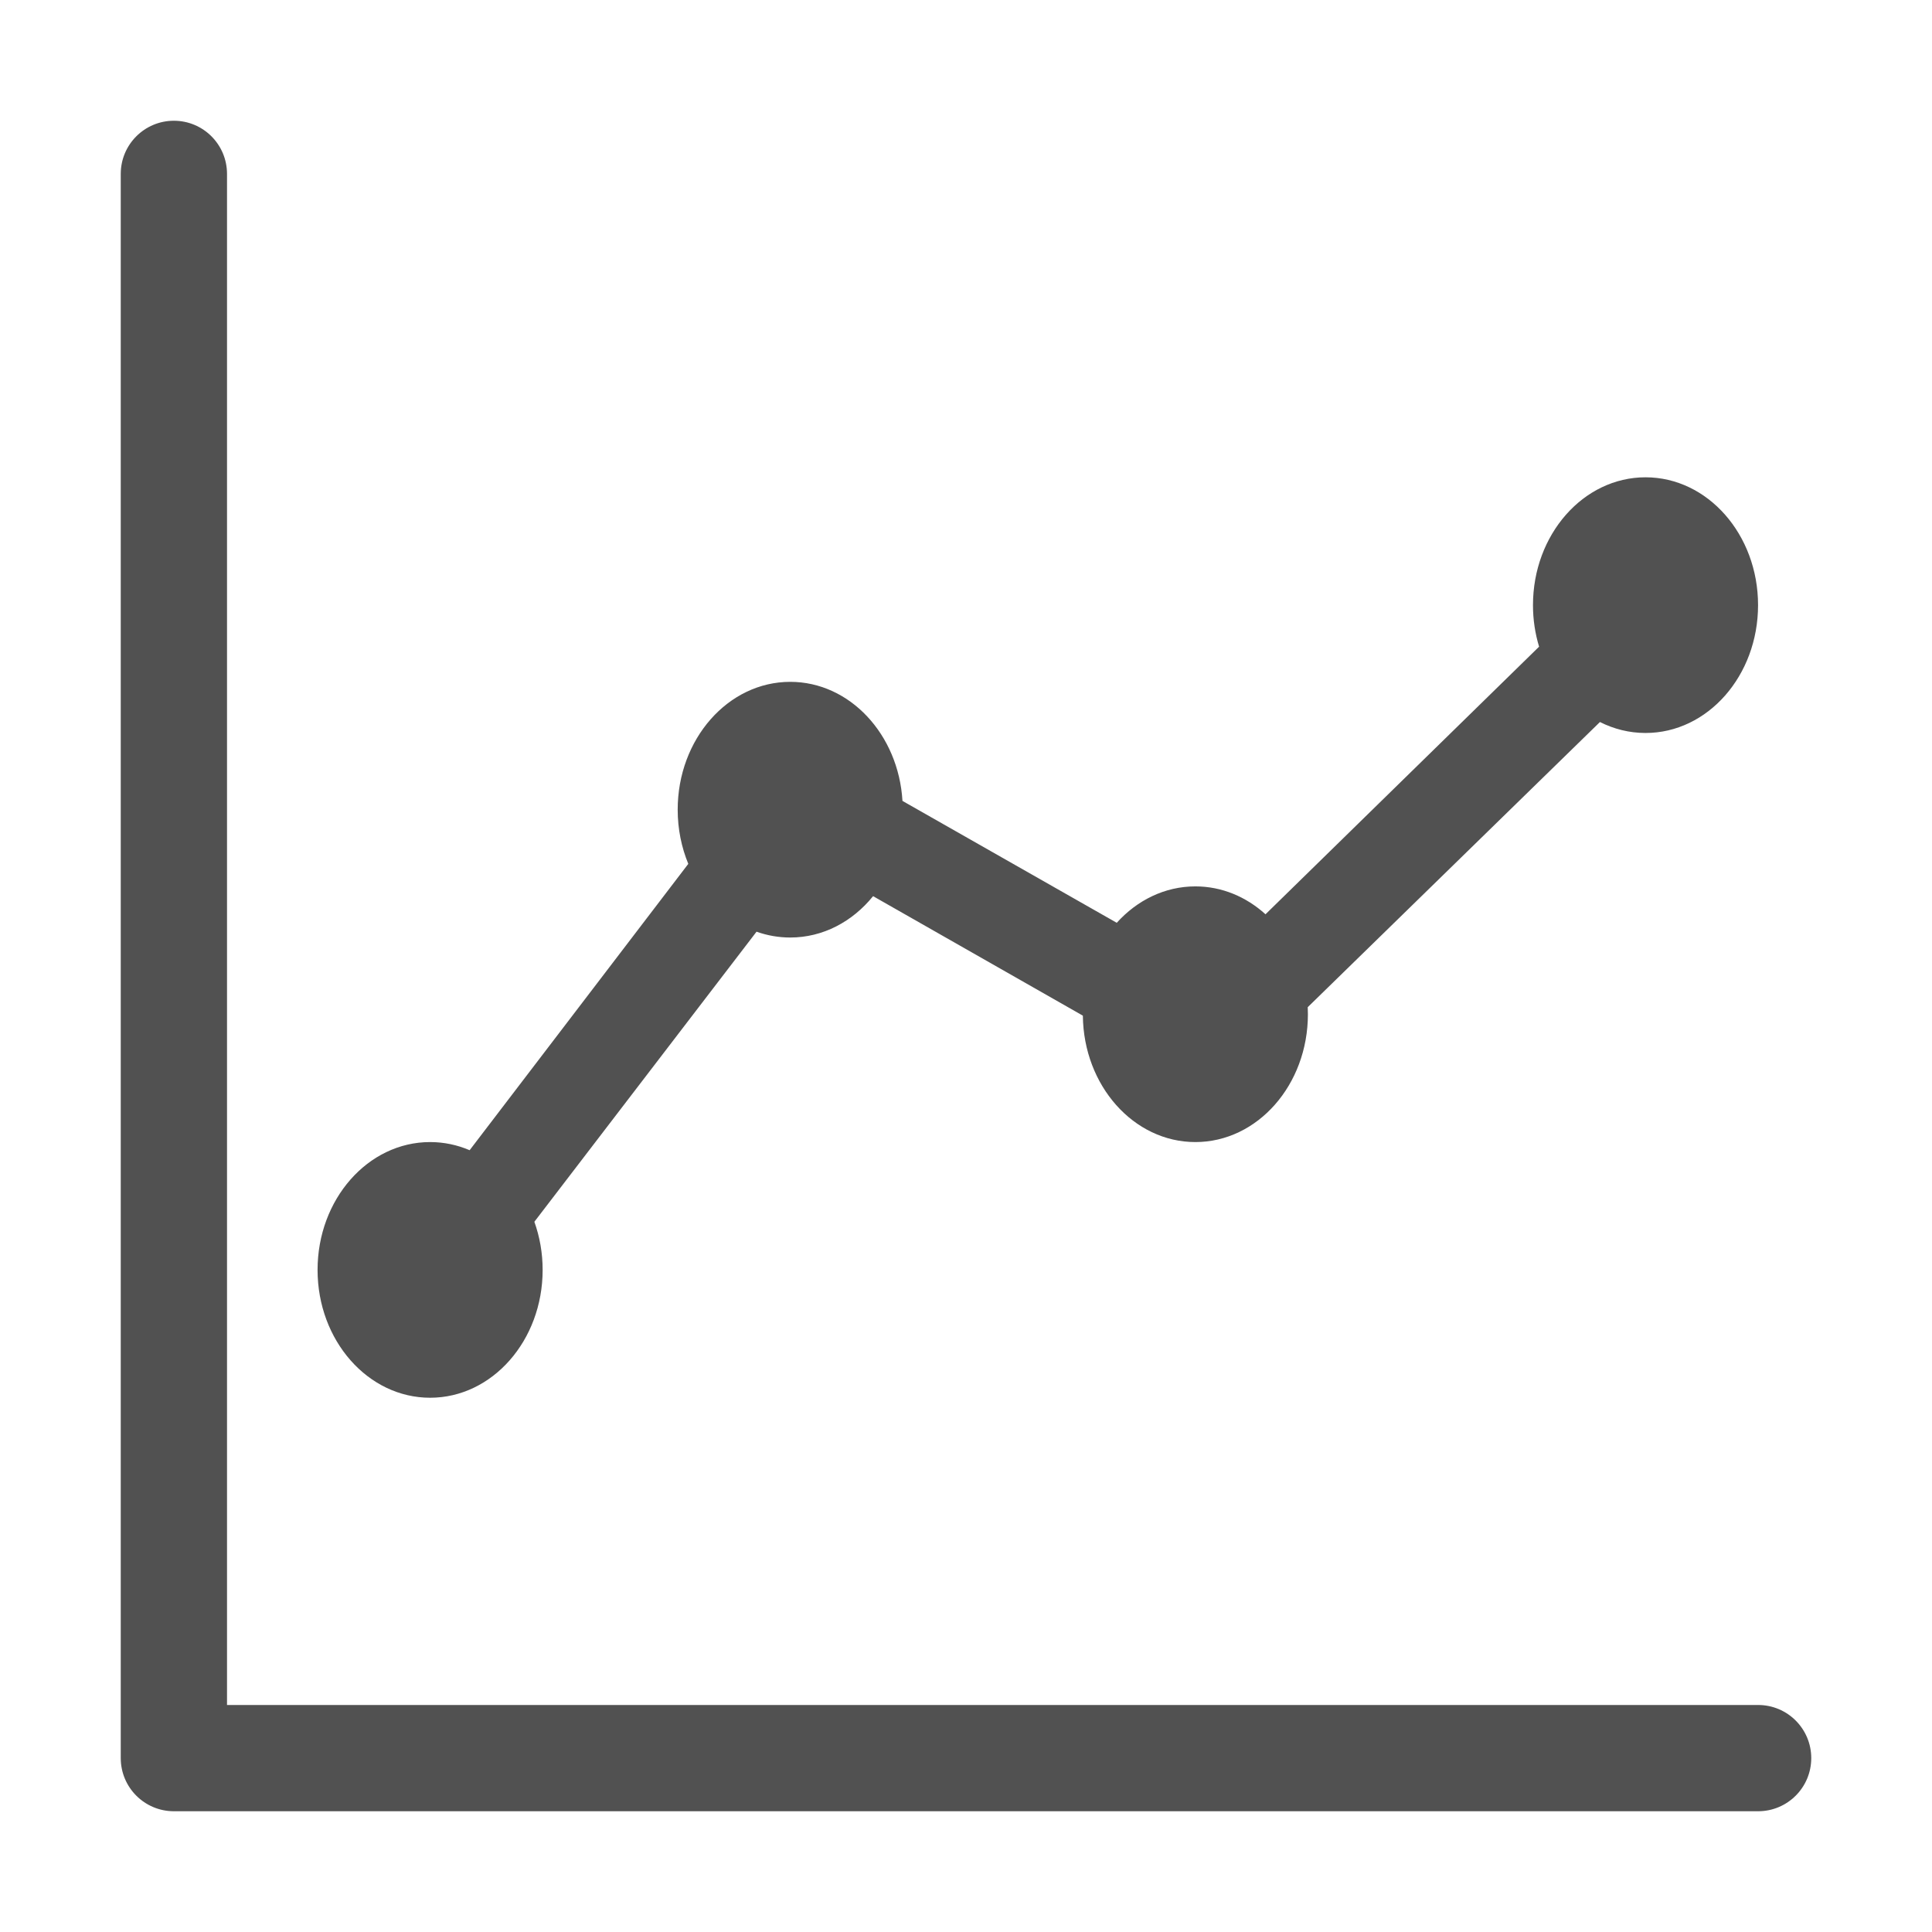
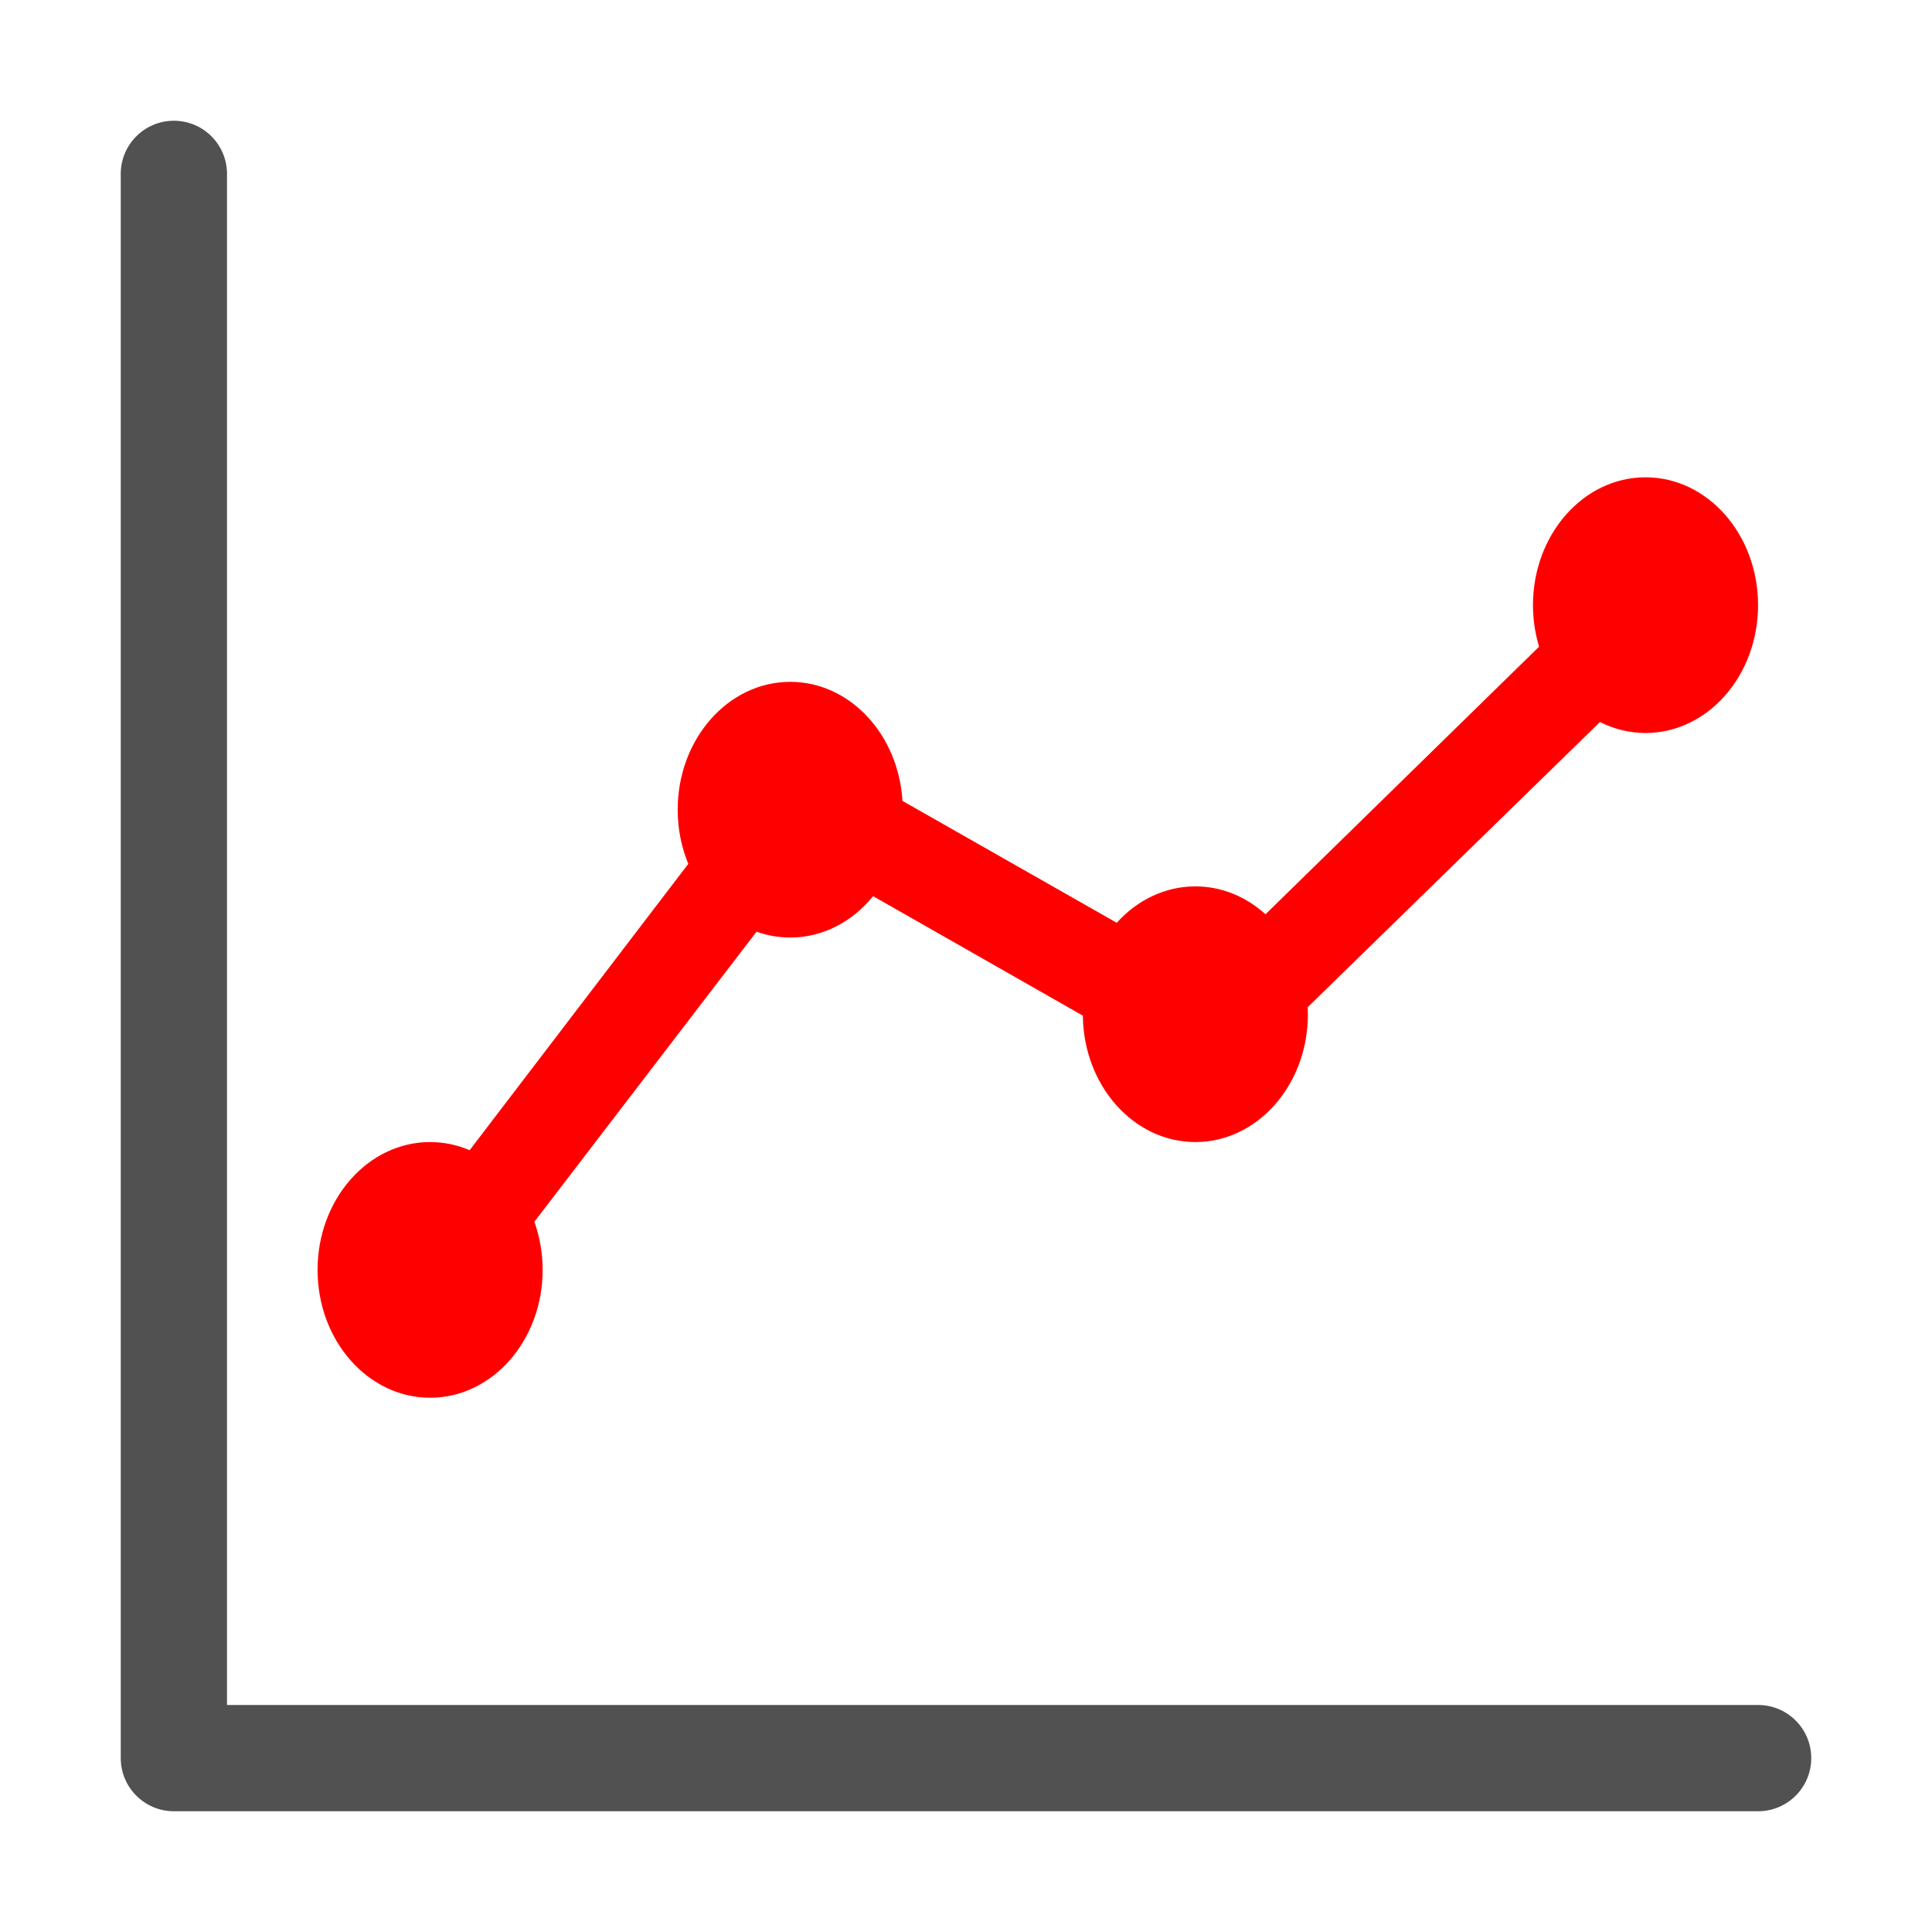
<svg xmlns="http://www.w3.org/2000/svg" t="1596608223544" class="icon" viewBox="0 0 1024 1024" version="1.1" p-id="3712" width="200" height="200">
  <defs>
    <style type="text/css" />
  </defs>
  <path d="M92.161 959.999h839.68c15.553 0 28.16-12.609 28.16-28.16s-12.608-28.16-28.16-28.16h-811.52V92.159c0-15.553-12.608-28.16-28.16-28.16s-28.16 12.608-28.16 28.16v839.68c0 15.552 12.608 28.16 28.16 28.16z" p-id="3713" fill="#515151" />
-   <path d="M227.964 740.834c32.945 0 59.647-30.339 59.647-67.757 0-9.026-1.567-17.634-4.387-25.51l117.759-153.753a53.084 53.084 0 0 0 17.855 3.092c17.38 0 33.018-8.449 43.919-21.922l111.182 63.334c0.36 37.068 26.92 67.002 59.63 67.002 32.944 0 59.647-30.34 59.647-67.758 0-1.254-0.035-2.496-0.094-3.732l154.882-151.144c7.387 3.723 15.554 5.807 24.154 5.807 32.946 0 59.648-30.333 59.648-67.758 0-37.419-26.702-67.757-59.648-67.757-32.933 0-59.647 30.338-59.647 67.757 0 7.711 1.15 15.112 3.24 22.017L670.74 484.59c-10.196-9.246-23.11-14.787-37.173-14.787-16.215 0-30.912 7.365-41.665 19.297l-113.574-64.602c-2.106-35.248-27.924-63.108-59.491-63.108-32.935 0-59.648 30.34-59.648 67.758 0 10.268 2.022 19.996 5.621 28.717L248.922 609.631c-6.52-2.78-13.581-4.312-20.958-4.312-32.935 0-59.648 30.338-59.648 67.758 0 37.418 26.713 67.757 59.648 67.757z" p-id="3714" fill="#515151" />
+   <path d="M227.964 740.834c32.945 0 59.647-30.339 59.647-67.757 0-9.026-1.567-17.634-4.387-25.51l117.759-153.753a53.084 53.084 0 0 0 17.855 3.092c17.38 0 33.018-8.449 43.919-21.922l111.182 63.334c0.36 37.068 26.92 67.002 59.63 67.002 32.944 0 59.647-30.34 59.647-67.758 0-1.254-0.035-2.496-0.094-3.732l154.882-151.144c7.387 3.723 15.554 5.807 24.154 5.807 32.946 0 59.648-30.333 59.648-67.758 0-37.419-26.702-67.757-59.648-67.757-32.933 0-59.647 30.338-59.647 67.757 0 7.711 1.15 15.112 3.24 22.017L670.74 484.59c-10.196-9.246-23.11-14.787-37.173-14.787-16.215 0-30.912 7.365-41.665 19.297l-113.574-64.602c-2.106-35.248-27.924-63.108-59.491-63.108-32.935 0-59.648 30.34-59.648 67.758 0 10.268 2.022 19.996 5.621 28.717L248.922 609.631c-6.52-2.78-13.581-4.312-20.958-4.312-32.935 0-59.648 30.338-59.648 67.758 0 37.418 26.713 67.757 59.648 67.757z" p-id="3714" fill="red" />
</svg>
